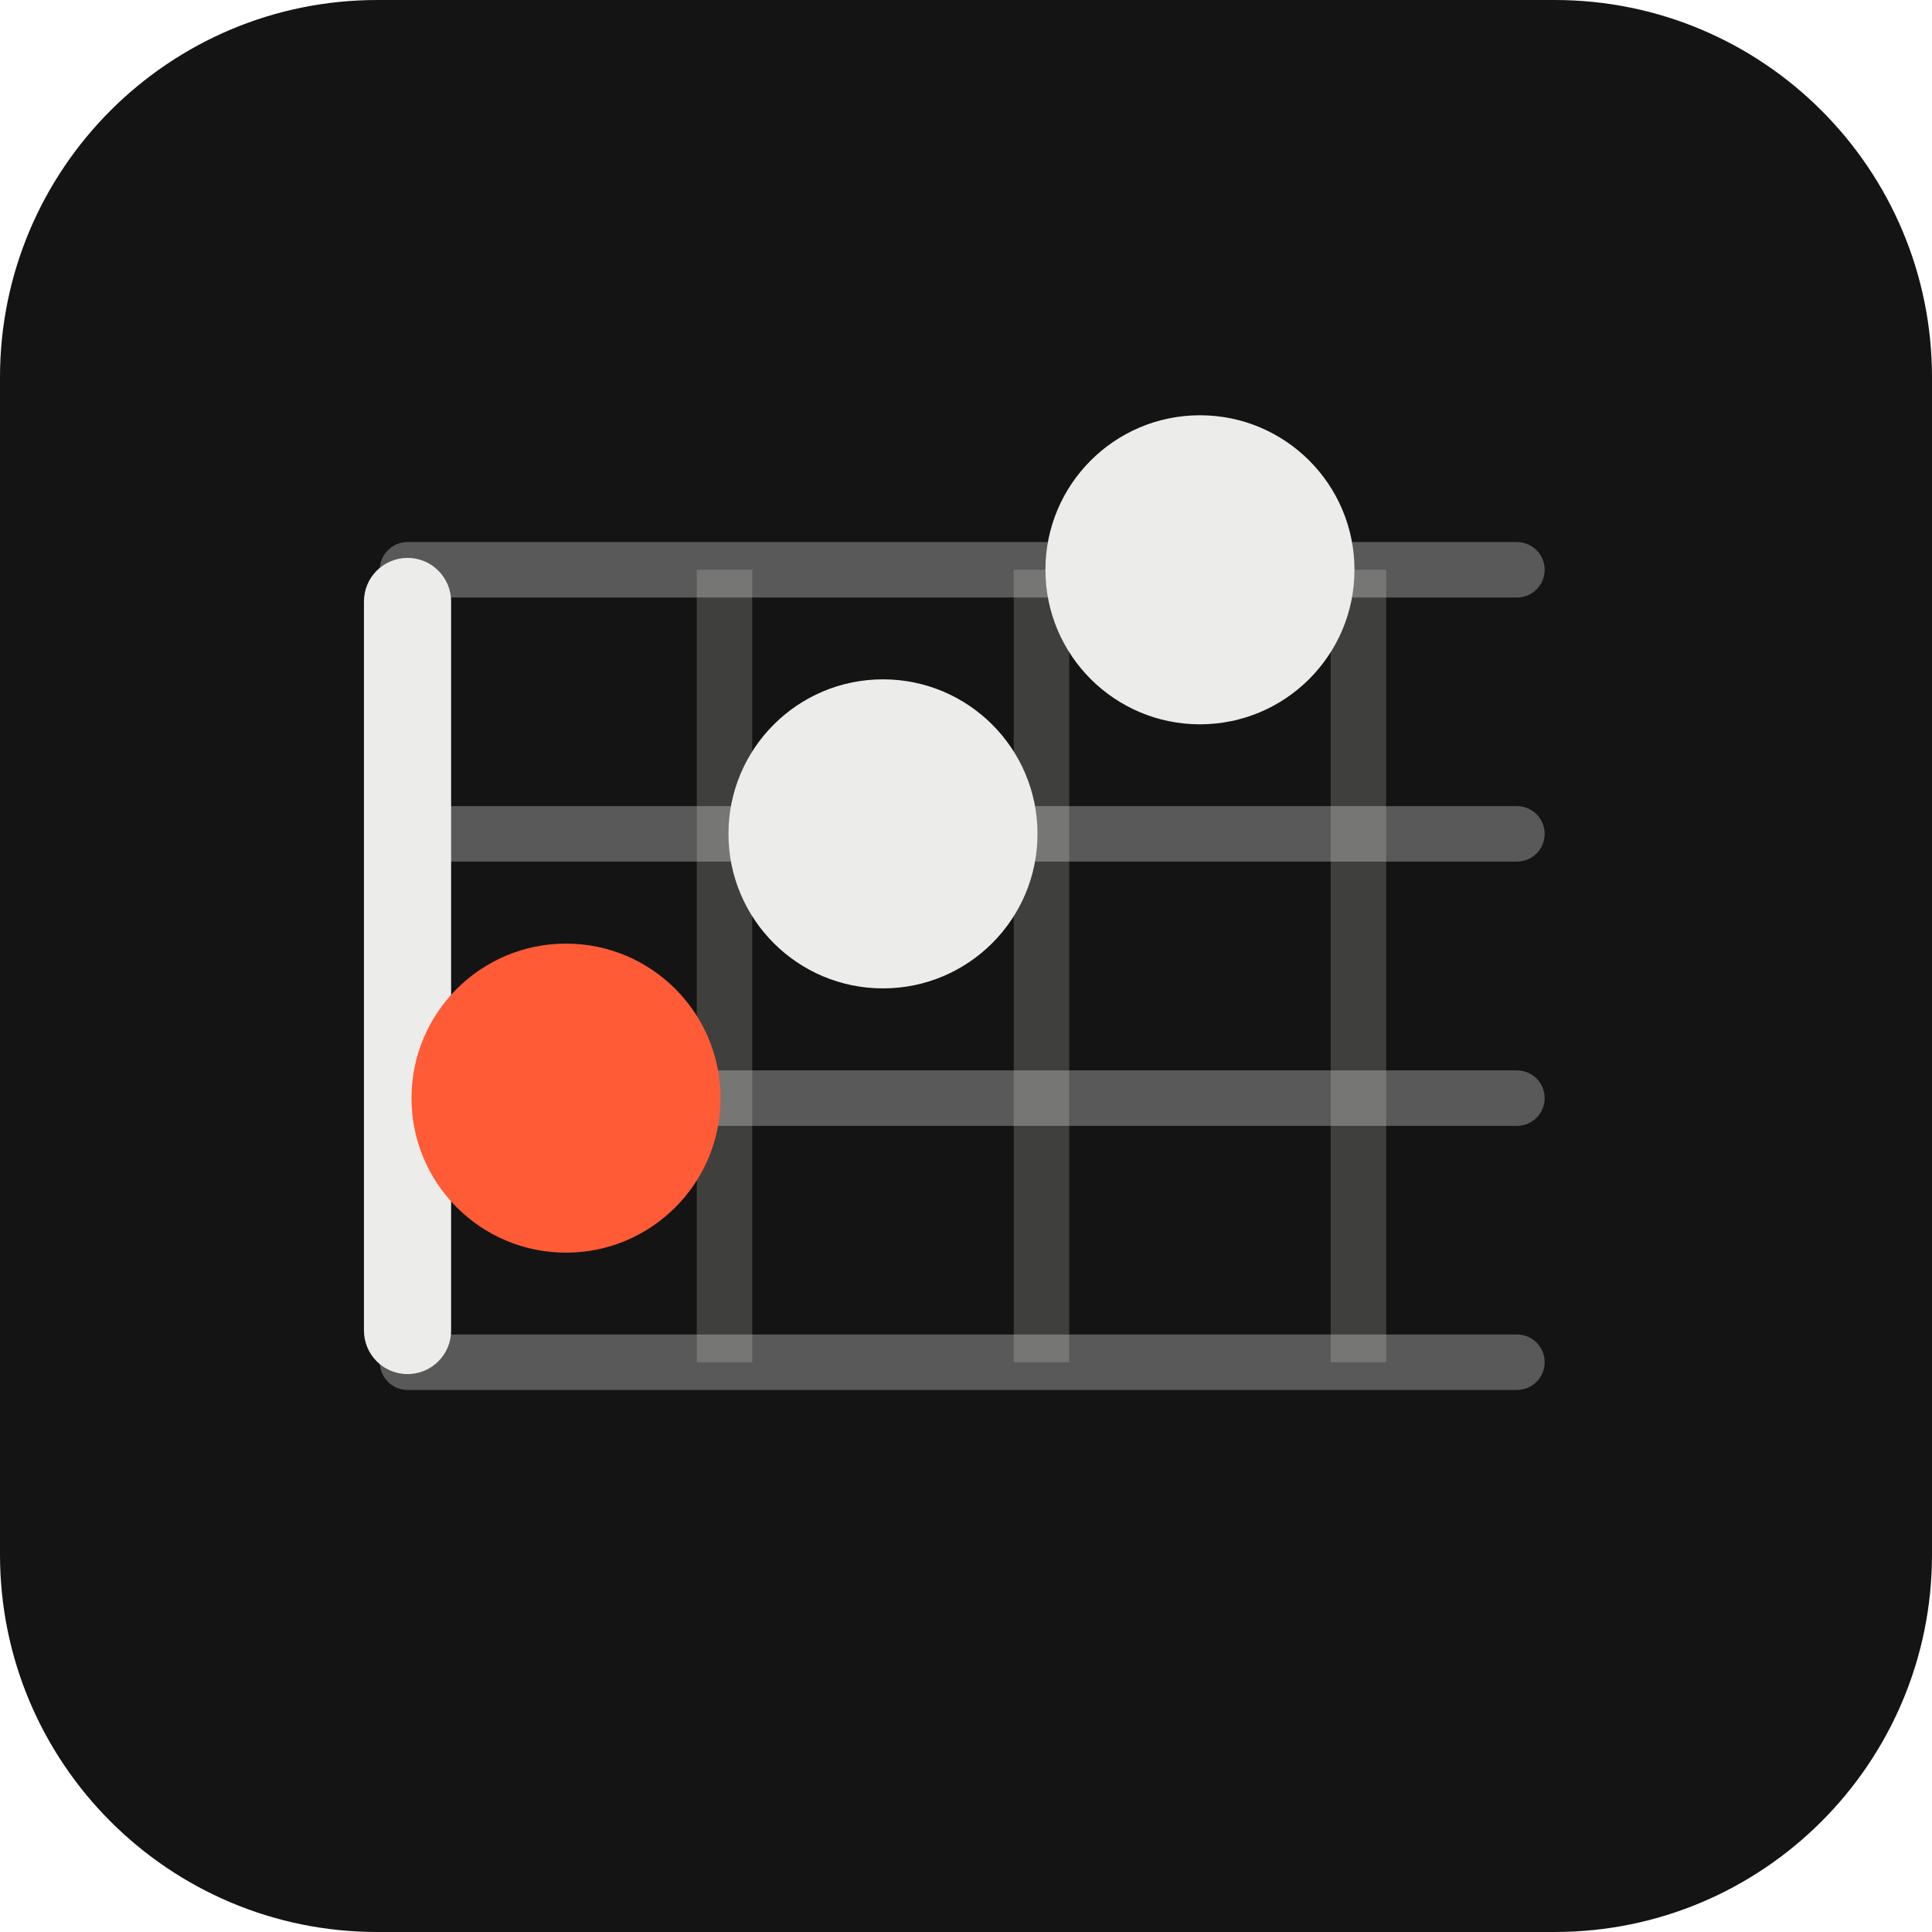
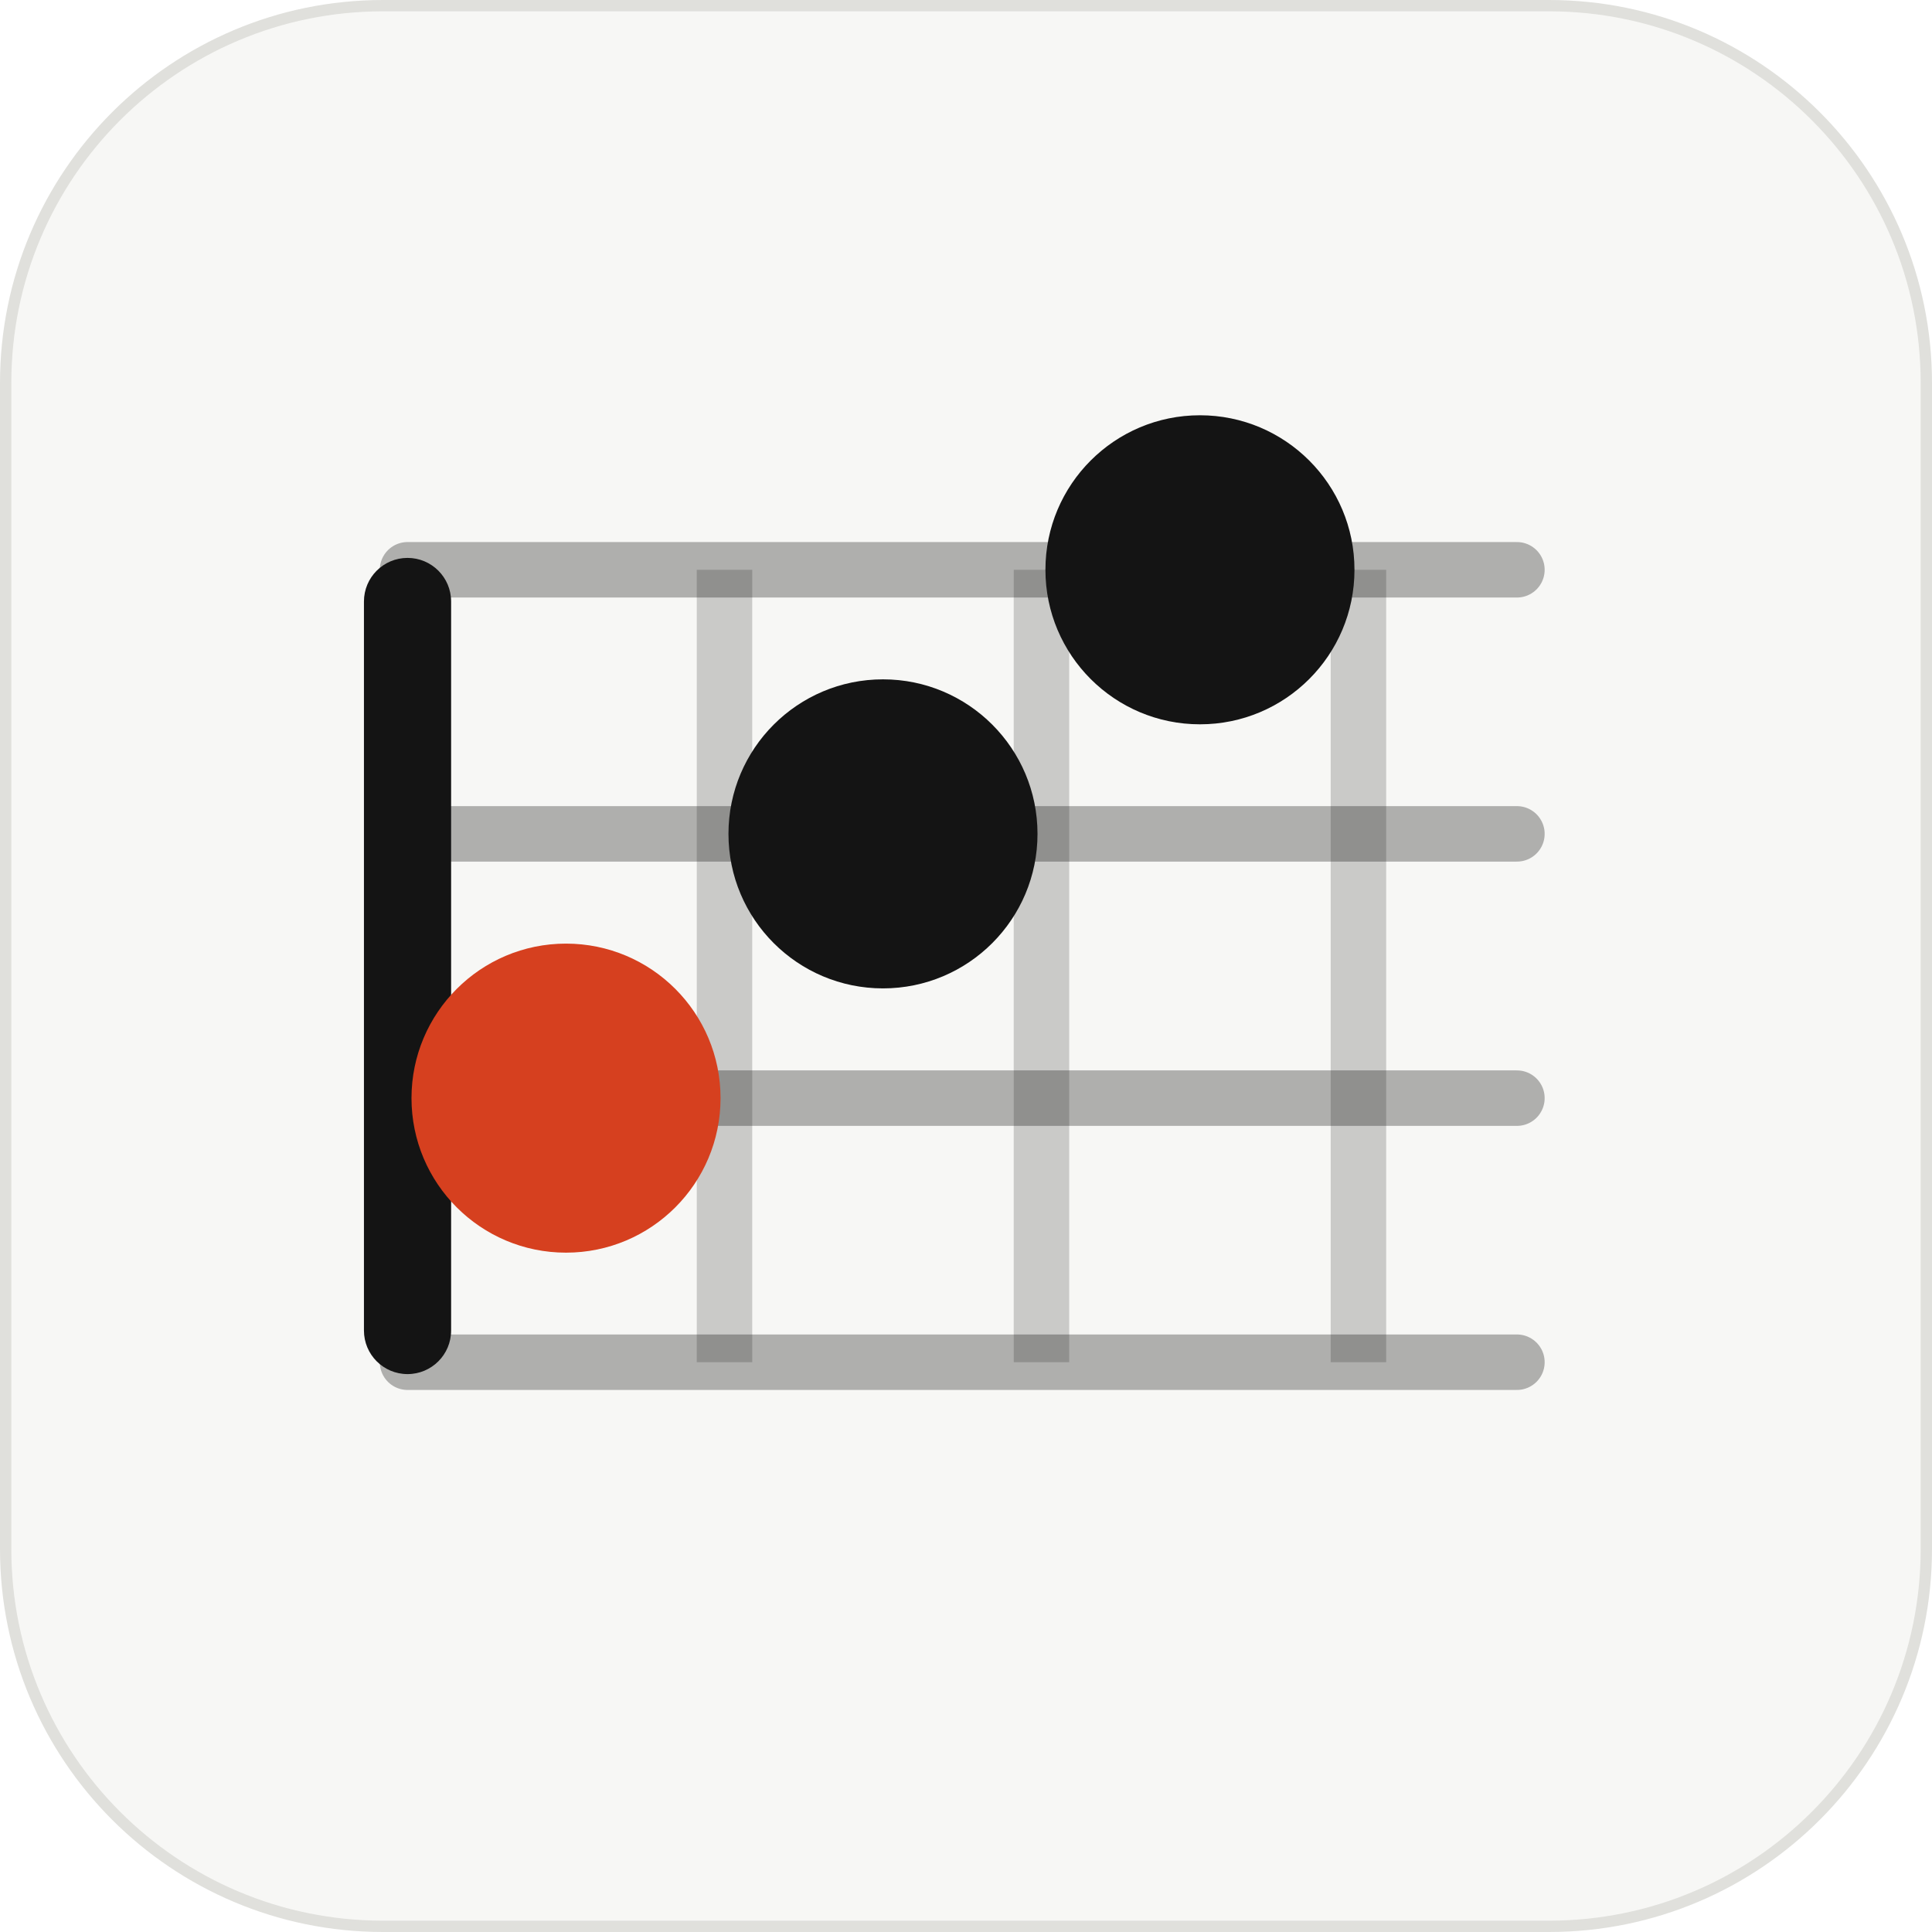
<svg xmlns="http://www.w3.org/2000/svg" viewBox="0 0 1024 1024">
-   <rect width="1024" height="1024" rx="200" fill="#141414" />
+   <rect x="3" y="3" width="1018" height="1018" rx="200" fill="#f7f7f5" stroke="#e0e0dc" stroke-width="6" />
  <g transform="translate(552 512) scale(1.05) translate(-512 -512)">
-     <line x1="192" y1="312.0" x2="752" y2="312.0" stroke="#ececea" stroke-opacity=".32" stroke-width="28" stroke-linecap="round" />
-     <line x1="192" y1="445.3" x2="752" y2="445.3" stroke="#ececea" stroke-opacity=".32" stroke-width="28" stroke-linecap="round" />
-     <line x1="192" y1="578.7" x2="752" y2="578.7" stroke="#ececea" stroke-opacity=".32" stroke-width="28" stroke-linecap="round" />
-     <line x1="192" y1="712.0" x2="752" y2="712.0" stroke="#ececea" stroke-opacity=".32" stroke-width="28" stroke-linecap="round" />
-     <line x1="352" y1="312" x2="352" y2="712" stroke="#ececea" stroke-opacity=".2" stroke-width="28" />
-     <line x1="512" y1="312" x2="512" y2="712" stroke="#ececea" stroke-opacity=".2" stroke-width="28" />
-     <line x1="672" y1="312" x2="672" y2="712" stroke="#ececea" stroke-opacity=".2" stroke-width="28" />
-     <rect x="170.0" y="306" width="44" height="412" rx="22.0" fill="#ececea" />
-     <circle cx="272" cy="578.7" r="78" fill="#ff5b36" />
-     <circle cx="432" cy="445.3" r="78" fill="#ececea" />
-     <circle cx="592" cy="312.0" r="78" fill="#ececea" />
+     <line x1="192" y1="312.0" x2="752" y2="312.0" stroke="#141414" stroke-opacity=".32" stroke-width="28" stroke-linecap="round" />
+     <line x1="192" y1="445.3" x2="752" y2="445.3" stroke="#141414" stroke-opacity=".32" stroke-width="28" stroke-linecap="round" />
+     <line x1="192" y1="578.7" x2="752" y2="578.7" stroke="#141414" stroke-opacity=".32" stroke-width="28" stroke-linecap="round" />
+     <line x1="192" y1="712.0" x2="752" y2="712.0" stroke="#141414" stroke-opacity=".32" stroke-width="28" stroke-linecap="round" />
+     <line x1="352" y1="312" x2="352" y2="712" stroke="#141414" stroke-opacity=".2" stroke-width="28" />
+     <line x1="512" y1="312" x2="512" y2="712" stroke="#141414" stroke-opacity=".2" stroke-width="28" />
+     <line x1="672" y1="312" x2="672" y2="712" stroke="#141414" stroke-opacity=".2" stroke-width="28" />
+     <rect x="170.0" y="306" width="44" height="412" rx="22.0" fill="#141414" />
+     <circle cx="272" cy="578.7" r="78" fill="#d6401f" />
+     <circle cx="432" cy="445.3" r="78" fill="#141414" />
+     <circle cx="592" cy="312.0" r="78" fill="#141414" />
  </g>
</svg>
